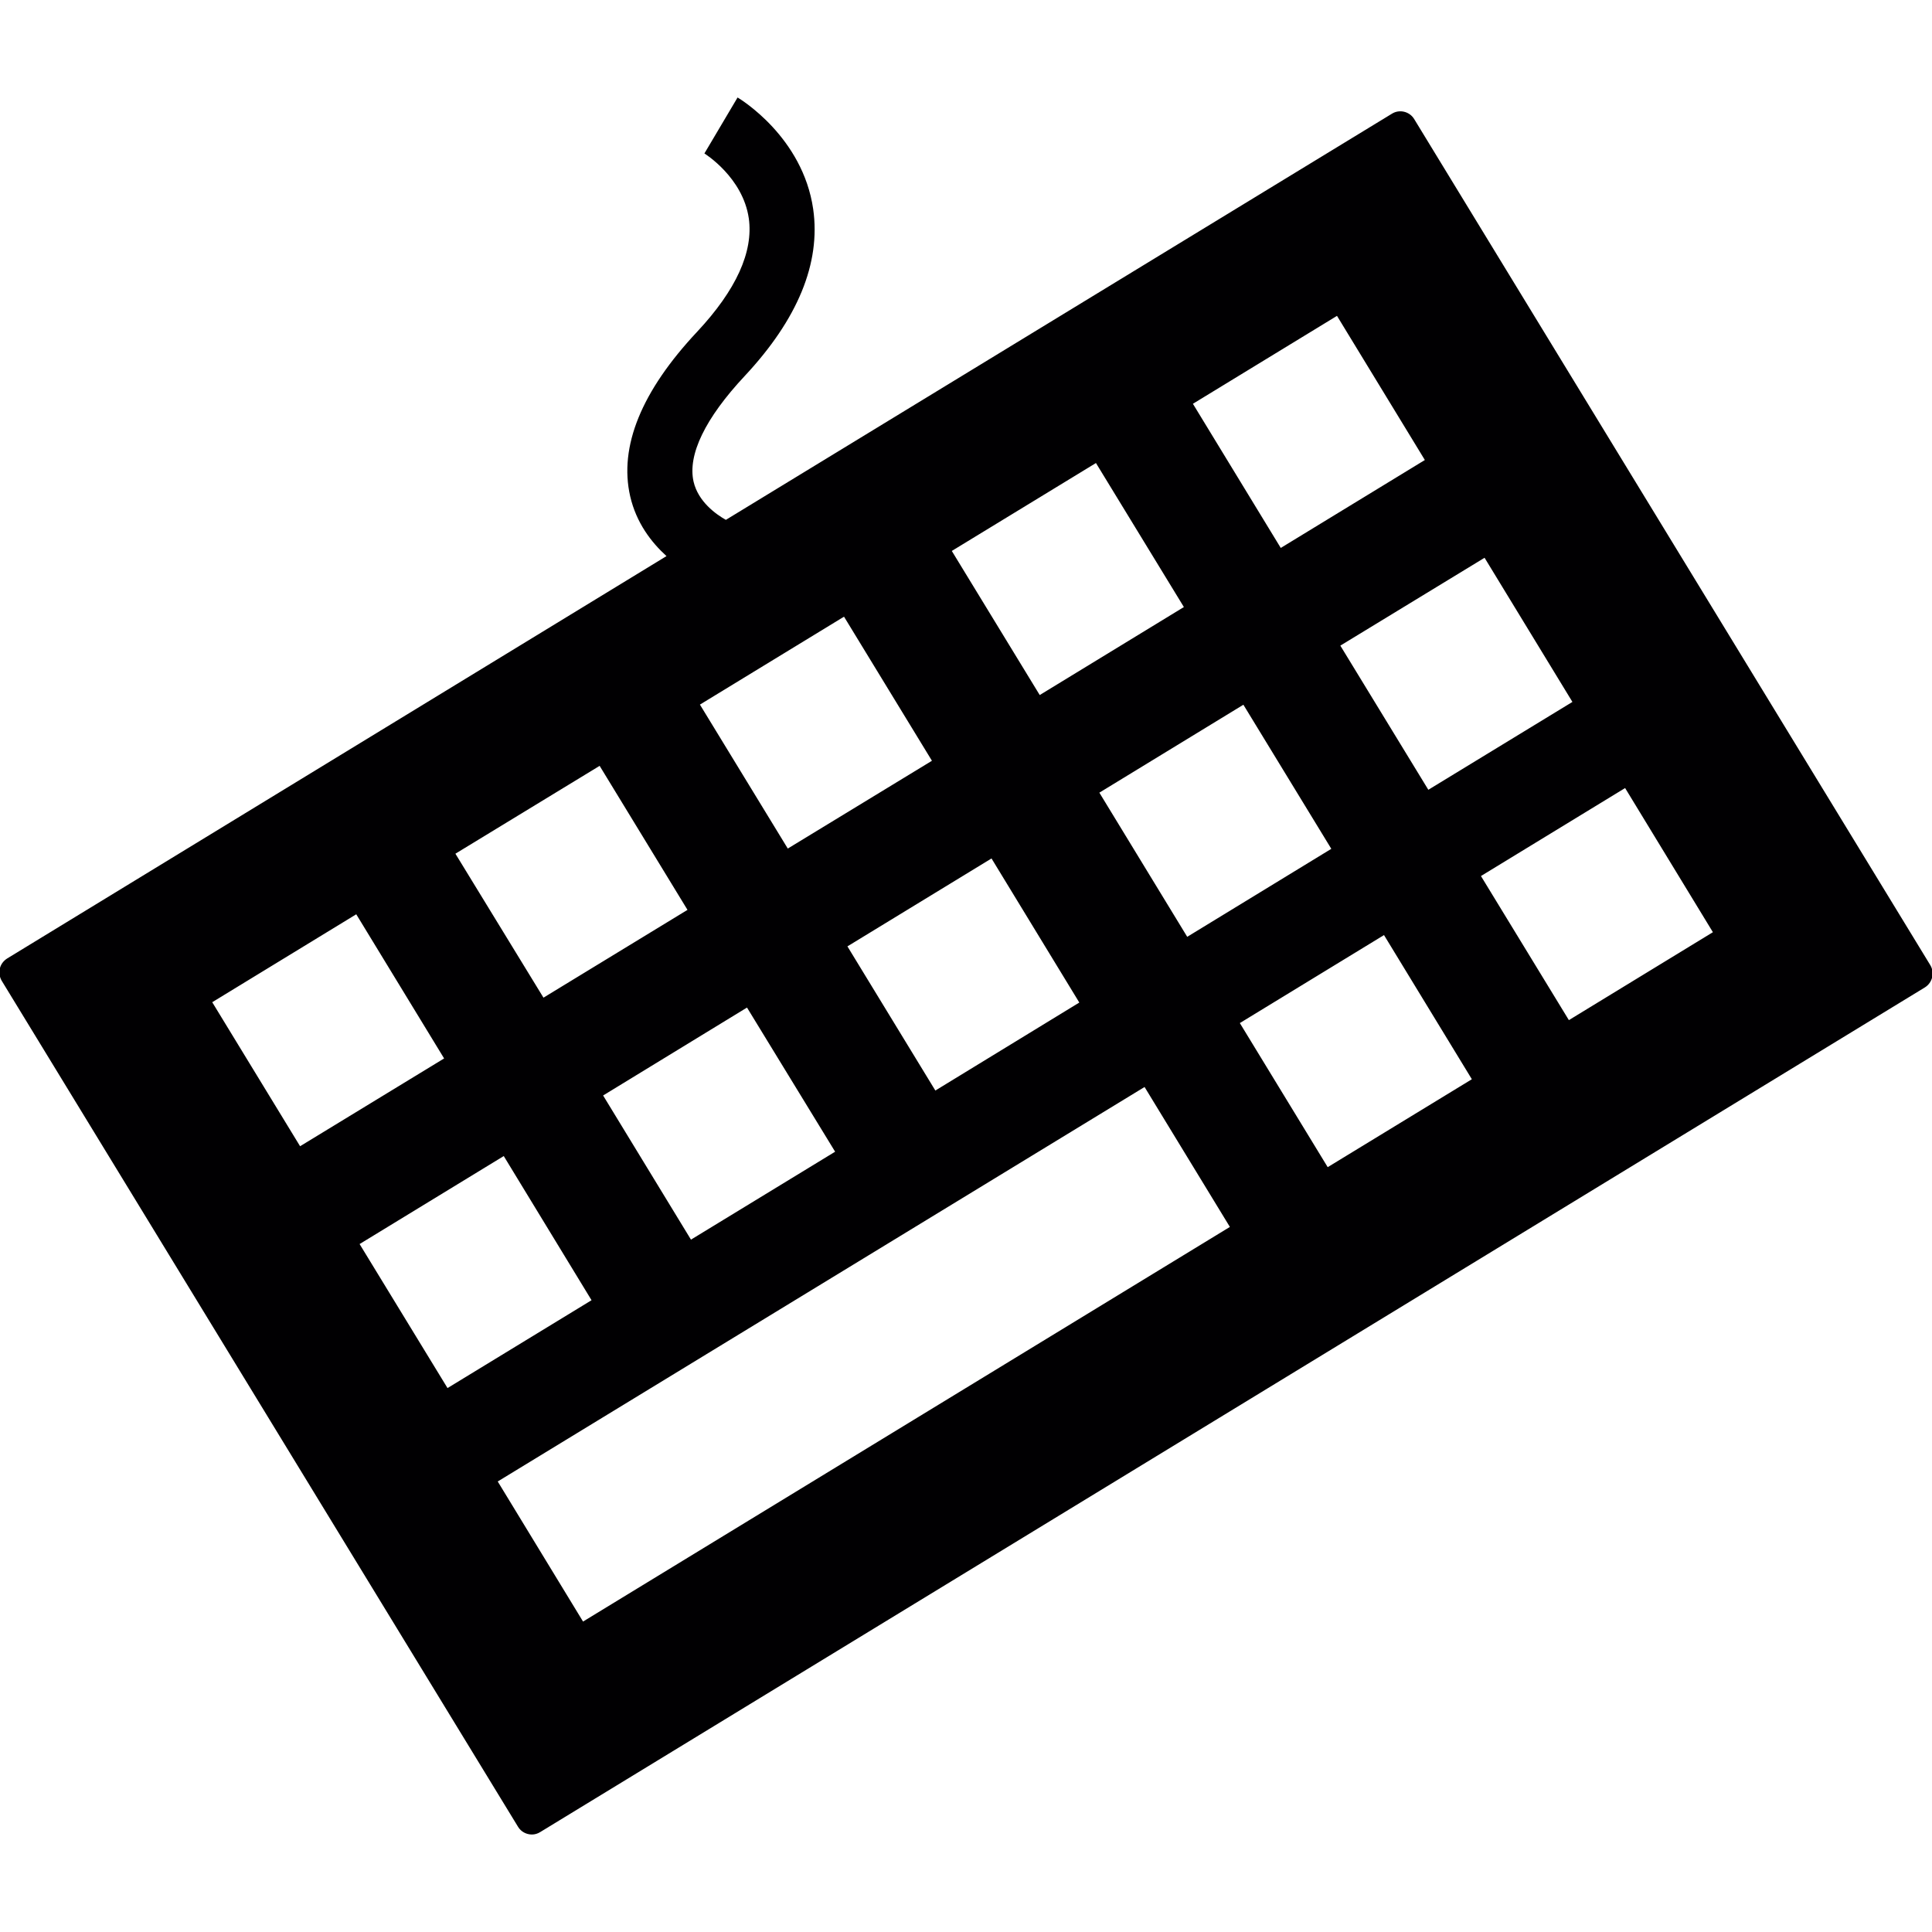
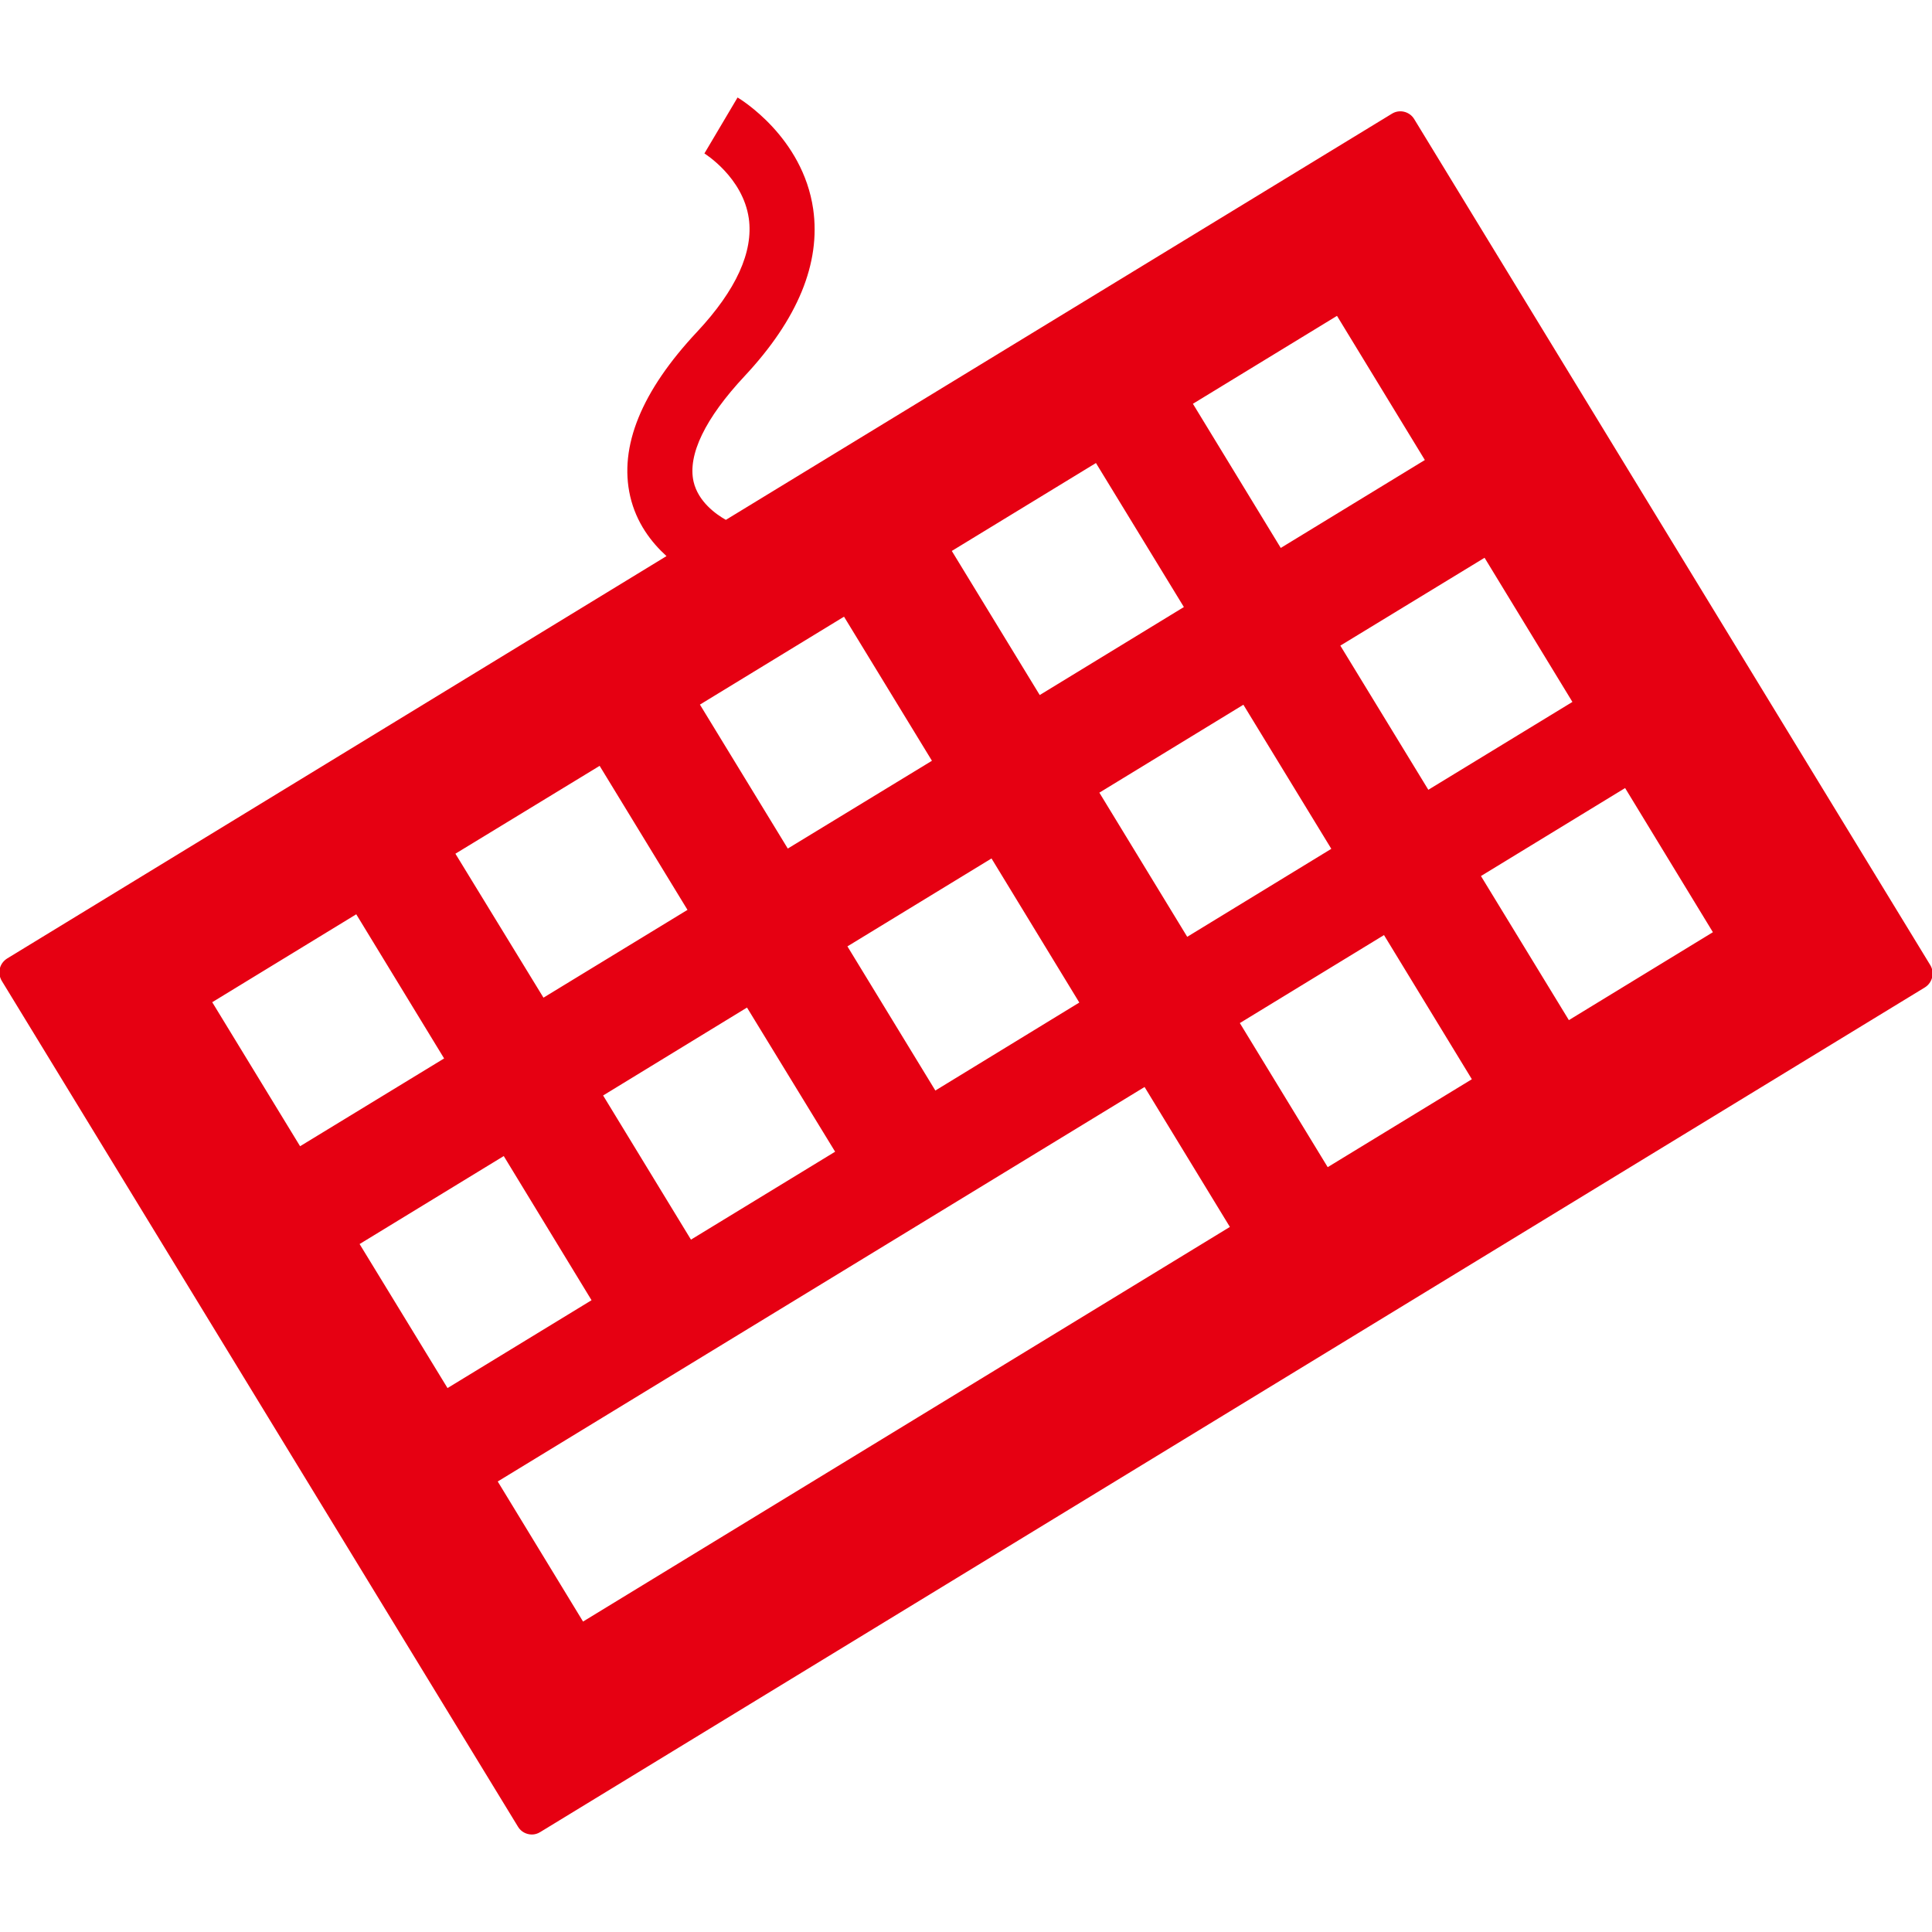
- <svg xmlns="http://www.w3.org/2000/svg" version="1.1" id="Capa_1" x="0px" y="0px" viewBox="0 0 500 500" xml:space="preserve" width="500" height="500">
+ <svg xmlns="http://www.w3.org/2000/svg" version="1.1" id="Capa_1" x="0px" y="0px" viewBox="0 0 500 500" xml:space="preserve" width="500" height="500" fill="#e60012">
  <defs id="defs39" />
  <g id="g4" transform="matrix(17.30402,0,0,17.30402,-0.1537001,-0.1555651)">
-     <path style="fill:#010002" d="M 28.878,14.443 21.159,1.789 C 21.09,1.676 20.939,1.639 20.826,1.71 L 10.865,7.784 C 10.717,7.701 10.452,7.513 10.382,7.213 10.291,6.812 10.555,6.265 11.147,5.632 11.94,4.783 12.286,3.944 12.171,3.137 12.015,2.057 11.08,1.491 11.04,1.467 l -0.496,0.837 c 0.005,0.004 0.575,0.356 0.664,0.971 0.07,0.499 -0.188,1.07 -0.771,1.694 C 9.601,5.86 9.264,6.689 9.434,7.432 9.526,7.829 9.749,8.119 9.977,8.326 l -9.861,6.018 c -0.055,0.035 -0.094,0.087 -0.109,0.148 -0.016,0.063 -0.005,0.131 0.028,0.186 l 7.722,12.653 c 0.044,0.073 0.124,0.115 0.207,0.115 0.042,0 0.086,-0.012 0.125,-0.037 L 28.797,14.777 c 0.114,-0.071 0.15,-0.22 0.081,-0.334 z M 23.526,10.507 21.371,11.821 20.055,9.665 22.212,8.351 Z M 20.005,4.733 21.319,6.889 19.164,8.204 17.85,6.048 Z m -0.085,7.971 -2.155,1.316 -1.314,-2.156 2.154,-1.315 z m -3.52,-5.77 1.315,2.154 -2.156,1.316 -1.315,-2.155 z m -0.249,8.069 -2.153,1.316 -1.315,-2.156 2.155,-1.315 z M 13.947,11.387 11.791,12.7 10.477,10.547 12.632,9.232 Z m -1.448,5.847 -2.156,1.315 -1.314,-2.156 2.152,-1.315 z M 8.977,11.463 10.291,13.617 8.137,14.93 6.82,12.777 Z m -5.794,3.535 2.154,-1.315 1.314,2.156 -2.154,1.313 z m 2.204,3.617 2.156,-1.316 1.313,2.156 -2.154,1.314 z m 3.342,5.646 -1.276,-2.095 9.674,-5.9 1.276,2.093 z m 11.137,-6.796 -1.314,-2.155 2.156,-1.316 1.314,2.156 z m 3.607,-2.199 -1.315,-2.155 2.156,-1.316 1.313,2.156 z" id="path2" />
+     <path d="M 28.878,14.443 21.159,1.789 C 21.09,1.676 20.939,1.639 20.826,1.71 L 10.865,7.784 C 10.717,7.701 10.452,7.513 10.382,7.213 10.291,6.812 10.555,6.265 11.147,5.632 11.94,4.783 12.286,3.944 12.171,3.137 12.015,2.057 11.08,1.491 11.04,1.467 l -0.496,0.837 c 0.005,0.004 0.575,0.356 0.664,0.971 0.07,0.499 -0.188,1.07 -0.771,1.694 C 9.601,5.86 9.264,6.689 9.434,7.432 9.526,7.829 9.749,8.119 9.977,8.326 l -9.861,6.018 c -0.055,0.035 -0.094,0.087 -0.109,0.148 -0.016,0.063 -0.005,0.131 0.028,0.186 l 7.722,12.653 c 0.044,0.073 0.124,0.115 0.207,0.115 0.042,0 0.086,-0.012 0.125,-0.037 L 28.797,14.777 c 0.114,-0.071 0.15,-0.22 0.081,-0.334 z M 23.526,10.507 21.371,11.821 20.055,9.665 22.212,8.351 Z M 20.005,4.733 21.319,6.889 19.164,8.204 17.85,6.048 Z m -0.085,7.971 -2.155,1.316 -1.314,-2.156 2.154,-1.315 z m -3.52,-5.77 1.315,2.154 -2.156,1.316 -1.315,-2.155 z m -0.249,8.069 -2.153,1.316 -1.315,-2.156 2.155,-1.315 z M 13.947,11.387 11.791,12.7 10.477,10.547 12.632,9.232 Z m -1.448,5.847 -2.156,1.315 -1.314,-2.156 2.152,-1.315 z M 8.977,11.463 10.291,13.617 8.137,14.93 6.82,12.777 Z m -5.794,3.535 2.154,-1.315 1.314,2.156 -2.154,1.313 z m 2.204,3.617 2.156,-1.316 1.313,2.156 -2.154,1.314 z m 3.342,5.646 -1.276,-2.095 9.674,-5.9 1.276,2.093 z m 11.137,-6.796 -1.314,-2.155 2.156,-1.316 1.314,2.156 z m 3.607,-2.199 -1.315,-2.155 2.156,-1.316 1.313,2.156 z" id="path2" />
  </g>
  <g id="g6">
</g>
  <g id="g8">
</g>
  <g id="g10">
</g>
  <g id="g12">
</g>
  <g id="g14">
</g>
  <g id="g16">
</g>
  <g id="g18">
</g>
  <g id="g20">
</g>
  <g id="g22">
</g>
  <g id="g24">
</g>
  <g id="g26">
</g>
  <g id="g28">
</g>
  <g id="g30">
</g>
  <g id="g32">
</g>
  <g id="g34">
</g>
</svg>
